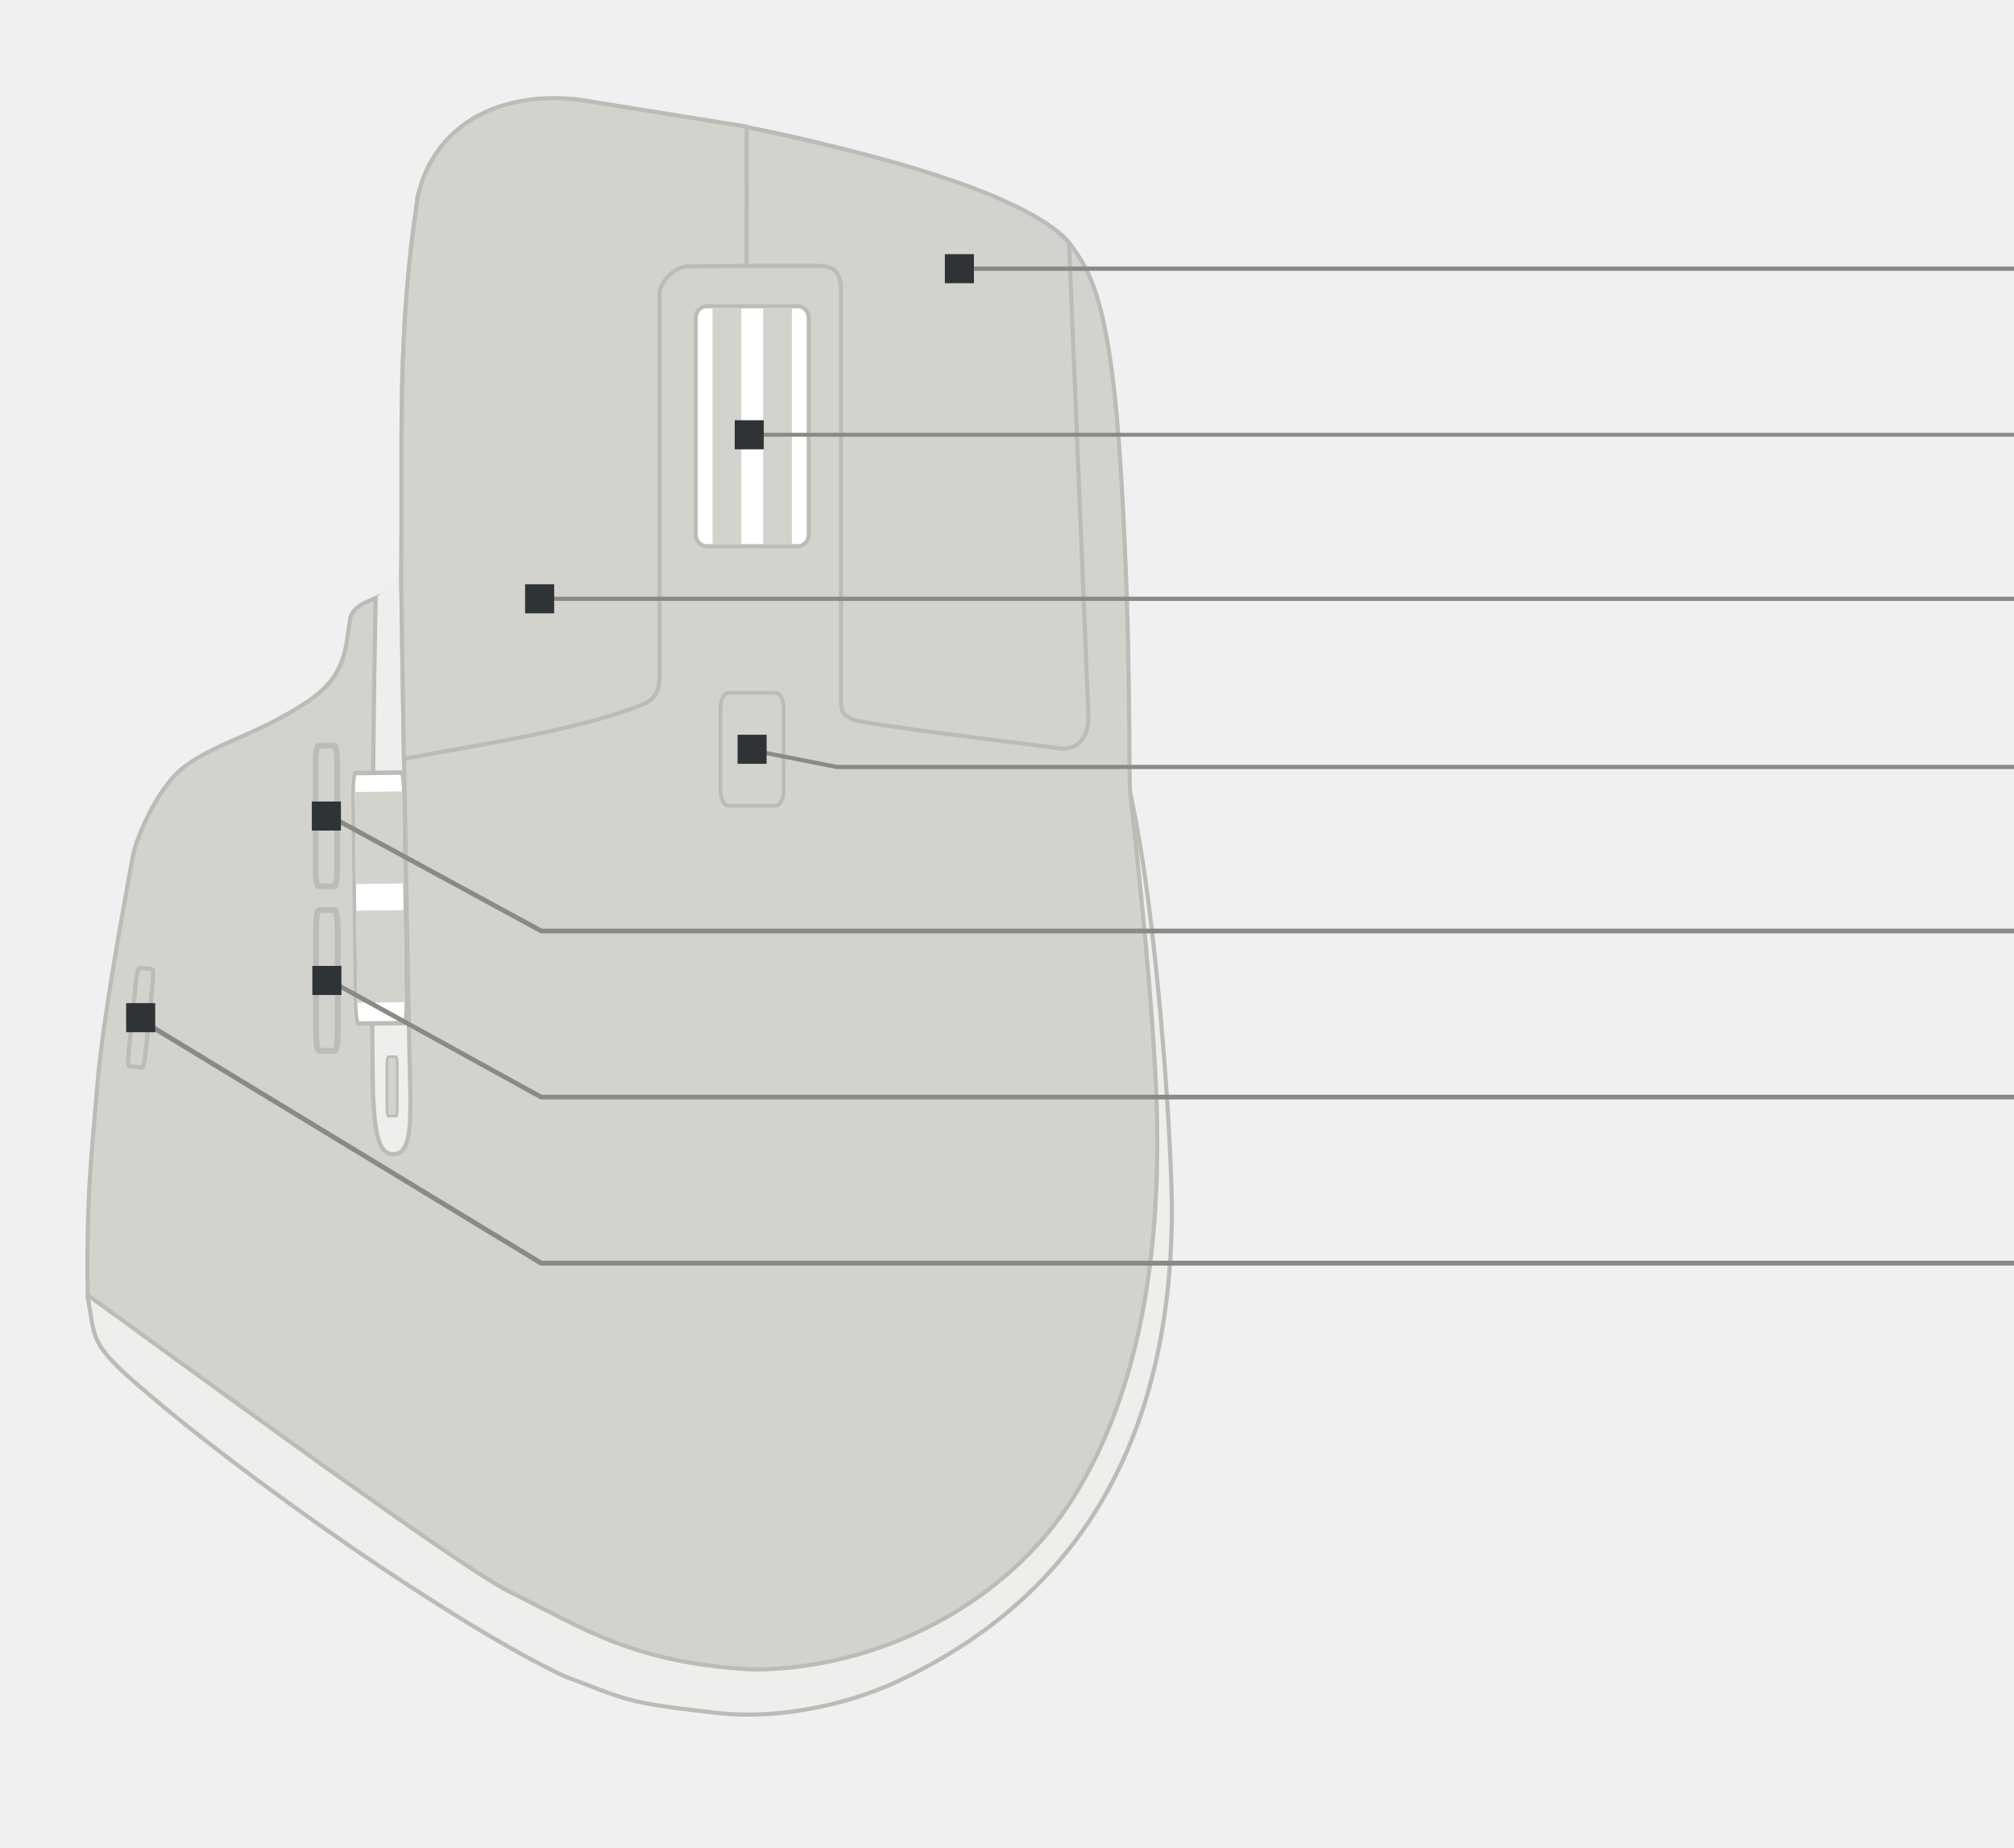
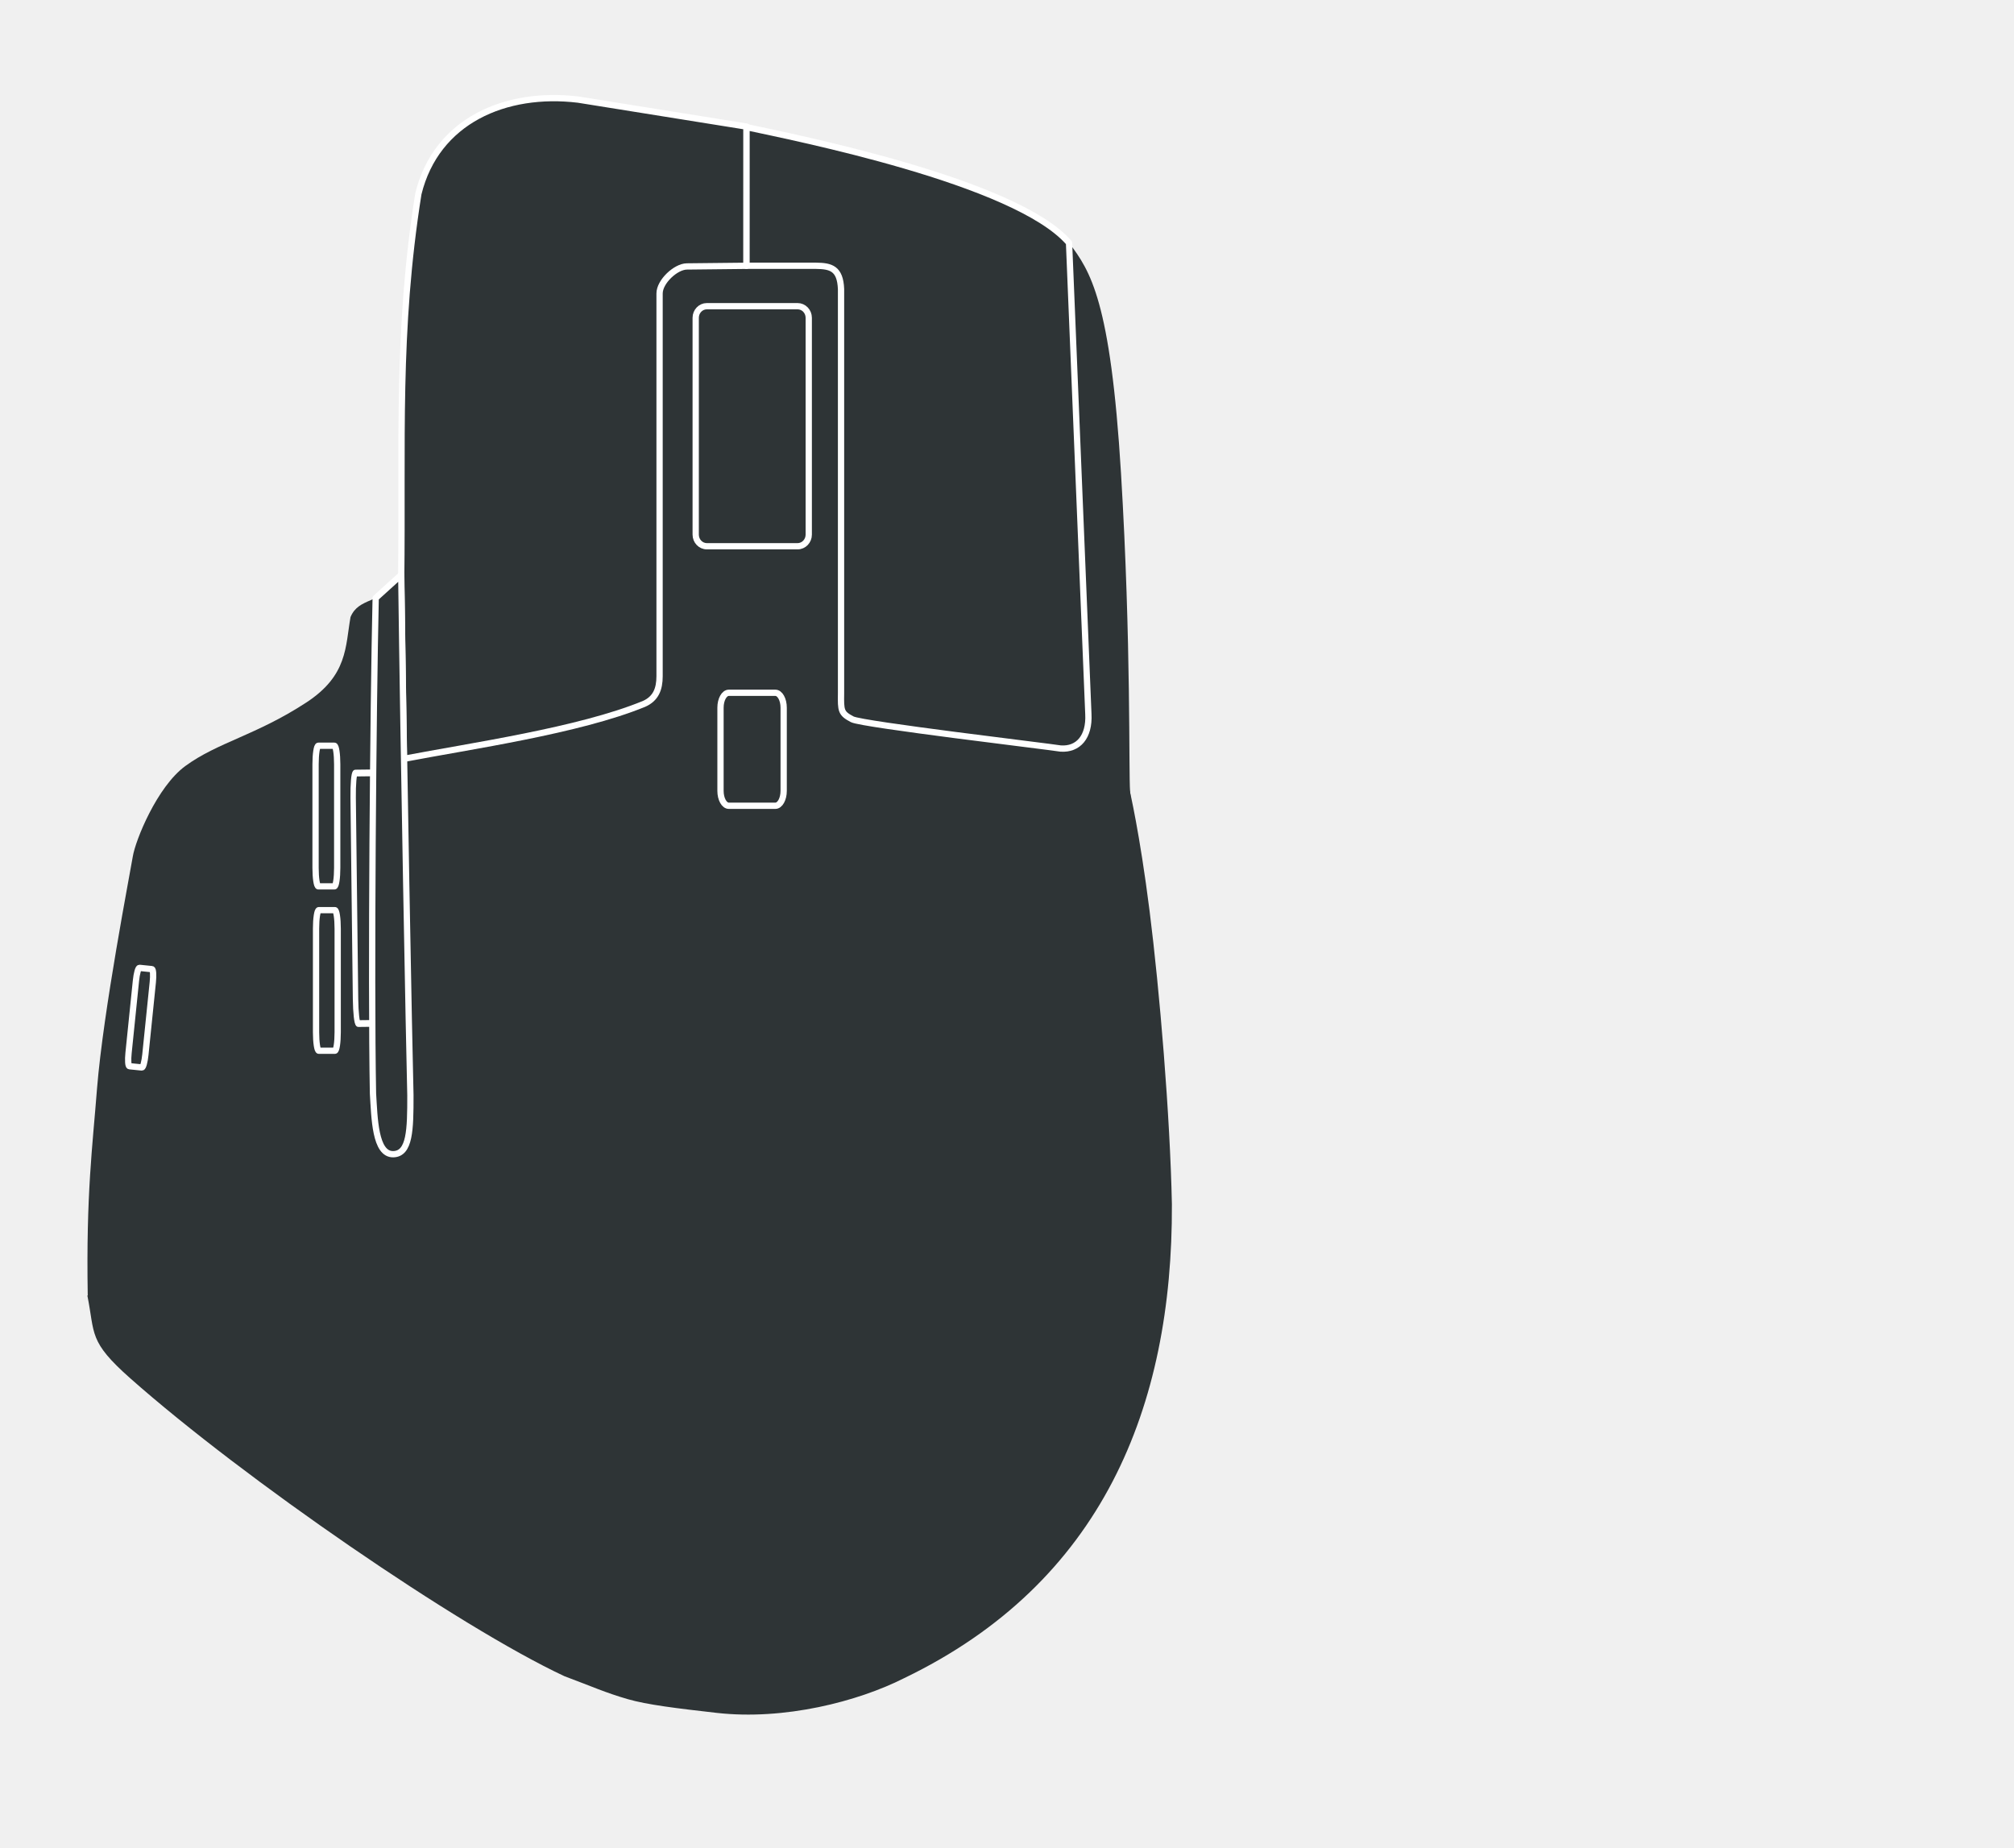
- <svg xmlns="http://www.w3.org/2000/svg" width="485" height="445" viewBox="0 0 128.323 117.74" version="1.1" id="svg8">
-   <defs id="defs2" />
-   <g id="Device" style="display:inline" transform="translate(0,-179.2602)">
-     <path style="display:inline;fill:#eeeeec;fill-opacity:1;stroke:#babdb6;stroke-width:0.265px;stroke-linecap:butt;stroke-linejoin:miter;stroke-opacity:1" d="m 5.567,261.81 c 0.496,2.471 0.056,2.903 2.738,5.277 7.227,6.398 20.922,15.825 27.652,18.974 1.86,0.695 2.587,1.041 4.032,1.462 1.22,0.355 3.11,0.587 5.663,0.876 4.324,0.49 9.01,-0.724 11.944,-2.205 12.629,-6.079 17.127,-17.286 17.072,-30.201 -0.117,-5.696 -0.785,-13.647 -1.42,-18.675 -0.635,-5.028 -1.27,-7.684 -1.27,-7.684" id="path5225-6" />
-     <path style="display:inline;fill:#d3d3ce;fill-opacity:1;stroke:#babdb6;stroke-width:0.265px;stroke-linecap:butt;stroke-linejoin:round;stroke-opacity:1" d="m 22.335,218.569 c -0.337,1.905 -0.172,3.727 -2.83,5.46 -3.201,2.087 -5.623,2.525 -7.695,4.039 -1.801,1.316 -3.182,4.732 -3.349,5.768 -0.167,1.036 -1.878,9.804 -2.279,14.782 -0.284,3.668 -0.701,6.706 -0.592,13.168 2.645,1.868 23.366,17.159 26.821,18.863 4.72,2.328 7.903,4.592 15.616,4.986 7.975,-0.03 16.227,-4.189 20.491,-11.156 4.077,-6.663 5.557,-15.428 5.153,-25.62 -0.367,-8.152 -1.566,-17.965 -1.666,-19.168 -0.1,-1.203 0.078,-9.428 -0.579,-20.27 -0.668,-11.025 -1.958,-12.892 -3.311,-14.688 -2.012,-2.672 -13.298,-6.004 -20.547,-7.373 l -10.723,-1.753 c -5.092,-0.358 -8.68,1.189 -10.186,6.002 -1.423,9.423 -0.981,15.244 -1.096,24.624 -1.38,1.493 -2.707,1.101 -3.226,2.337 z" id="path78-3" />
-     <rect id="button6" width="4.025" height="7.199" x="45.907" y="223.403" style="display:inline;opacity:1;vector-effect:none;fill:#d3d3ce;fill-opacity:1;stroke:#babdb6;stroke-width:0.241;stroke-linecap:butt;stroke-linejoin:miter;stroke-miterlimit:4;stroke-dasharray:none;stroke-dashoffset:0;stroke-opacity:1" rx="0.53" ry="0.948" />
-     <g id="button2">
-       <rect ry="0.736" rx="0.711" y="198.77" x="44.327" height="15.295" width="7.203" id="rect5217" style="display:inline;opacity:1;vector-effect:none;fill:#ffffff;fill-opacity:1;stroke:#babdb6;stroke-width:0.265;stroke-linecap:butt;stroke-linejoin:miter;stroke-miterlimit:4;stroke-dasharray:none;stroke-dashoffset:0;stroke-opacity:1" />
-       <g transform="matrix(1.016291,0,0,1.051046,-4.314057,-4.844122)" id="g1137-6" style="display:inline">
-         <rect style="opacity:1;vector-effect:none;fill:#d3d3ce;fill-opacity:1;stroke:none;stroke-width:0.265px;stroke-linecap:butt;stroke-linejoin:miter;stroke-miterlimit:4;stroke-dasharray:none;stroke-dashoffset:0;stroke-opacity:1" id="rect1131-2" width="1.804" height="14.313" x="48.916" y="193.854" />
-         <rect y="193.854" x="52.091" height="14.313" width="1.804" id="rect1133-9" style="opacity:1;vector-effect:none;fill:#d3d3ce;fill-opacity:1;stroke:none;stroke-width:0.265px;stroke-linecap:butt;stroke-linejoin:miter;stroke-miterlimit:4;stroke-dasharray:none;stroke-dashoffset:0;stroke-opacity:1" />
-       </g>
+ <svg xmlns="http://www.w3.org/2000/svg" width="485" height="445" viewBox="0 0 128.323 117.74" version="1.1" id="mouse">
+   <g id="device" transform="translate(0,-179.2602)" fill="#2e3436" stroke="#ffffff" stroke-width="0.4" stroke-linejoin="round">
+     <g id="body" stroke="none">
+       <path id="body-bottom" d="m 5.567,261.81 c 0.496,2.471 0.056,2.903 2.738,5.277 7.227,6.398 20.922,15.825 27.652,18.974 1.86,0.695 2.587,1.041 4.032,1.462 1.22,0.355 3.11,0.587 5.663,0.876 4.324,0.49 9.01,-0.724 11.944,-2.205 12.629,-6.079 17.127,-17.286 17.072,-30.201 -0.117,-5.696 -0.785,-13.647 -1.42,-18.675 -0.635,-5.028 -1.27,-7.684 -1.27,-7.684 z" />
+       <path id="body-top" d="m 22.335,218.569 c -0.337,1.905 -0.172,3.727 -2.83,5.46 -3.201,2.087 -5.623,2.525 -7.695,4.039 -1.801,1.316 -3.182,4.732 -3.349,5.768 -0.167,1.036 -1.878,9.804 -2.279,14.782 -0.284,3.668 -0.701,6.706 -0.592,13.168 2.645,1.868 23.366,17.159 26.821,18.863 4.72,2.328 7.903,4.592 15.616,4.986 7.975,-0.03 16.227,-4.189 20.491,-11.156 4.077,-6.663 5.557,-15.428 5.153,-25.62 -0.367,-8.152 -1.566,-17.965 -1.666,-19.168 -0.1,-1.203 0.078,-9.428 -0.579,-20.27 -0.668,-11.025 -1.958,-12.892 -3.311,-14.688 -2.012,-2.672 -13.298,-6.004 -20.547,-7.373 l -10.723,-1.753 c -5.092,-0.358 -8.68,1.189 -10.186,6.002 -1.423,9.423 -0.981,15.244 -1.096,24.624 -1.38,1.493 -2.707,1.101 -3.226,2.337 z" />
    </g>
-     <path style="display:inline;fill:#eeeeec;fill-opacity:1;stroke:#babdb6;stroke-width:0.265;stroke-linecap:round;stroke-linejoin:miter;stroke-miterlimit:4;stroke-dasharray:none;stroke-opacity:1;paint-order:markers fill stroke" d="m 23.937,217.363 c -0.16,6.922 -0.309,24.177 -0.172,31.572 0.097,1.542 0.126,3.887 1.288,3.868 1.062,-0.018 1.098,-1.552 1.096,-3.745 -0.081,-3.093 -0.44,-22.043 -0.583,-33.172" id="path5225-6-1" />
-     <g style="display:inline" id="hwheel" transform="matrix(0.8634282,-0.01022175,0.0127429,1.076389,72.06008,-20.50316)">
-       <rect transform="rotate(-90)" ry="0.18" rx="1.465" y="-60.825" x="-245.602" height="3.751" width="14.829" id="rect5217-hw" style="display:inline;opacity:1;vector-effect:none;fill:#ffffff;fill-opacity:1;stroke:#babdb6;stroke-width:0.265;stroke-linecap:butt;stroke-linejoin:miter;stroke-miterlimit:4;stroke-dasharray:none;stroke-dashoffset:0;stroke-opacity:1" />
-       <g transform="matrix(-9.6171087e-5,-2.077608,0.2442252,7.2589616e-6,-195.1672,339.387)" id="g1137-6-7" style="display:inline">
-         <rect y="550.604" x="49.119" height="14.313" width="2.623" id="rect1133-9-9" style="opacity:1;vector-effect:none;fill:#d3d3ce;fill-opacity:1;stroke:none;stroke-width:0.32px;stroke-linecap:butt;stroke-linejoin:miter;stroke-miterlimit:4;stroke-dasharray:none;stroke-dashoffset:0;stroke-opacity:1" />
-         <rect y="550.604" x="45.737" height="14.313" width="2.623" id="rect1133-9-9-6" style="display:inline;opacity:1;vector-effect:none;fill:#d3d3ce;fill-opacity:1;stroke:none;stroke-width:0.32px;stroke-linecap:butt;stroke-linejoin:miter;stroke-miterlimit:4;stroke-dasharray:none;stroke-dashoffset:0;stroke-opacity:1" />
-       </g>
-     </g>
-     <rect id="button5" width="1.078" height="6.298" x="33.254" y="238.77" style="display:inline;opacity:1;vector-effect:none;fill:#d3d3ce;fill-opacity:1;stroke:#babdb6;stroke-width:0.277;stroke-linecap:butt;stroke-linejoin:miter;stroke-miterlimit:4;stroke-dasharray:none;stroke-dashoffset:0;stroke-opacity:1" rx="0.142" ry="0.829" transform="rotate(5.849313)" />
-     <rect ry="1.18" rx="0.182" style="display:inline;opacity:1;vector-effect:none;fill:#d3d3ce;fill-opacity:1;stroke:#babdb6;stroke-width:0.373;stroke-linecap:butt;stroke-linejoin:miter;stroke-miterlimit:4;stroke-dasharray:none;stroke-dashoffset:0;stroke-opacity:1" y="226.777" x="20.106" height="8.959" width="1.379" id="button4" />
-     <rect id="button3" width="1.379" height="8.959" x="20.137" y="237.252" style="display:inline;opacity:1;vector-effect:none;fill:#d3d3ce;fill-opacity:1;stroke:#babdb6;stroke-width:0.373;stroke-linecap:butt;stroke-linejoin:miter;stroke-miterlimit:4;stroke-dasharray:none;stroke-dashoffset:0;stroke-opacity:1" rx="0.182" ry="1.18" />
-     <path d="m 47.566,187.359 -0.001,8.836 h 4.43 c 0.944,0.01 1.542,0.163 1.592,1.491 v 25.741 c -0.016,1.126 -0.013,1.283 0.714,1.665 0.634,0.332 12.505,1.732 13.273,1.862 1.136,0.083 1.844,-0.755 1.772,-2.184 l -1.232,-30.036 c -3.391,-3.927 -17.568,-6.728 -20.547,-7.373 z" style="display:inline;fill:#d3d3ce;fill-opacity:1;stroke:#babdb6;stroke-width:0.265px;stroke-linecap:butt;stroke-linejoin:miter;stroke-opacity:1" id="button1" />
-     <path d="m 26.657,191.608 c -1.399,8.787 -0.989,15.834 -1.096,24.624 l 0.173,11.379 c 4.239,-0.814 11.144,-1.795 15.3,-3.501 0.746,-0.33 0.991,-0.934 0.991,-1.764 v -24.388 c 0,-0.752 1.027,-1.713 1.737,-1.721 l 3.802,-0.041 0.001,-8.87 -10.723,-1.719 c -4.633,-0.557 -9.039,1.342 -10.186,6.002 z" style="display:inline;fill:#d3d3ce;fill-opacity:1;stroke:#babdb6;stroke-width:0.265px;stroke-linecap:butt;stroke-linejoin:miter;stroke-opacity:1" id="button0" />
-     <rect id="path4894" width="0.662" height="3.784" x="24.654" y="246.594" style="display:inline;opacity:1;vector-effect:none;fill:#d3d3ce;fill-opacity:1;stroke:#babdb6;stroke-width:0.168;stroke-linecap:butt;stroke-linejoin:miter;stroke-miterlimit:4;stroke-dasharray:none;stroke-dashoffset:0;stroke-opacity:1" rx="0.087" ry="0.498" />
+     <rect id="button6" x="45.907" y="223.403" width="4.025" height="7.199" rx="0.53" ry="0.95" />
+     <rect id="button4" x="20.106" y="226.777" width="1.379" height="8.959" rx="0.18" ry="1.18" />
+     <rect id="button3" x="20.137" y="237.252" width="1.379" height="8.959" rx="0.18" ry="1.18" />
+     <rect id="button5" x="33.254" y="238.77" width="1.078" height="6.298" rx="0.14" ry="0.83" transform="rotate(5.849313)" />
+     <rect id="hwheel" transform="matrix(0.8634282,-0.01022175,0.0127429,1.076389,72.06008,-20.50316) rotate(-90)" x="-245.602" y="-60.825" width="14.829" height="3.751" rx="1.46" ry="0.18" />
+     <path id="button0" d="m 26.657,191.608 c -1.399,8.787 -0.989,15.834 -1.096,24.624 l 0.173,11.379 c 4.239,-0.814 11.144,-1.795 15.3,-3.501 0.746,-0.33 0.991,-0.934 0.991,-1.764 v -24.388 c 0,-0.752 1.027,-1.713 1.737,-1.721 l 3.802,-0.041 0.001,-8.87 -10.723,-1.719 c -4.633,-0.557 -9.039,1.342 -10.186,6.002 z" />
+     <path id="button1" d="m 47.566,187.359 -0.001,8.836 h 4.43 c 0.944,0.01 1.542,0.163 1.592,1.491 v 25.741 c -0.016,1.126 -0.013,1.283 0.714,1.665 0.634,0.332 12.505,1.732 13.273,1.862 1.136,0.083 1.844,-0.755 1.772,-2.184 l -1.232,-30.036 c -3.391,-3.927 -17.568,-6.728 -20.547,-7.373 z" />
+     <rect id="button2" x="44.327" y="198.77" width="7.203" height="15.295" rx="0.71" ry="0.74" />
+     <path id="thumb-groove" d="m 23.937,217.363 c -0.16,6.922 -0.309,24.177 -0.172,31.572 0.097,1.542 0.126,3.887 1.288,3.868 1.062,-0.018 1.098,-1.552 1.096,-3.745 -0.081,-3.093 -0.44,-22.043 -0.583,-33.172 z" />
  </g>
-   <g id="Buttons" style="display:inline;opacity:1" transform="translate(0,-179.2602)">
-     <g transform="matrix(0.2645833,0,0,0.2645833,2.116662,183.016)" style="display:inline" id="button1-path">
-       <path style="color:#000000;overflow:visible;opacity:1;vector-effect:none;fill:none;fill-opacity:1;stroke:#888a85;stroke-width:1.04;stroke-linecap:square;stroke-linejoin:miter;stroke-miterlimit:4;stroke-dasharray:none;stroke-dashoffset:0;stroke-opacity:1;marker:none;marker-start:none;marker-mid:none;marker-end:none;paint-order:normal" d="M 223.592,50.506 H 476.959" id="path958" />
-       <rect style="color:#000000;overflow:visible;opacity:1;vector-effect:none;fill:#2e3436;fill-opacity:1;stroke:none;stroke-width:2;stroke-linecap:square;stroke-linejoin:miter;stroke-miterlimit:4;stroke-dasharray:none;stroke-dashoffset:0;stroke-opacity:1;marker:none;marker-start:none;marker-mid:none;marker-end:none;paint-order:normal" id="rect968" width="7" height="7" x="219.533" y="47.006" />
-       <rect style="color:#000000;text-align:start;overflow:visible;vector-effect:none;fill:#888a85;fill-opacity:1;stroke:none;stroke-linecap:round" id="button1-leader" width="1" height="1" x="477" y="50.006" />
-     </g>
-     <g id="button6-path" style="display:inline" transform="matrix(0.2645833,0,0,0.2645833,2.116662,213.8399)">
-       <path id="path5469" d="m 173.17,49.999 20.308,4.006 h 284.122" style="color:#000000;overflow:visible;opacity:1;vector-effect:none;fill:none;fill-opacity:1;stroke:#888a85;stroke-width:1;stroke-linecap:square;stroke-linejoin:miter;stroke-miterlimit:4;stroke-dasharray:none;stroke-dashoffset:0;stroke-opacity:1;marker:none;marker-start:none;marker-mid:none;marker-end:none;paint-order:normal" />
-       <rect y="46.248" x="169.615" height="7" width="7" id="rect5471" style="color:#000000;overflow:visible;opacity:1;vector-effect:none;fill:#2e3436;fill-opacity:1;stroke:none;stroke-width:2;stroke-linecap:square;stroke-linejoin:miter;stroke-miterlimit:4;stroke-dasharray:none;stroke-dashoffset:0;stroke-opacity:1;marker:none;marker-start:none;marker-mid:none;marker-end:none;paint-order:normal" />
-       <rect y="53.506" x="477" height="1" width="1" id="button6-leader" style="color:#000000;text-align:start;overflow:visible;vector-effect:none;fill:#888a85;stroke-linecap:round" />
-     </g>
-     <g transform="matrix(0.2645833,0,0,0.2645833,2.116662,204.0504)" style="display:inline" id="button0-path">
-       <path style="color:#000000;overflow:visible;opacity:1;vector-effect:none;fill:none;fill-opacity:1;stroke:#888a85;stroke-width:1.014;stroke-linecap:square;stroke-linejoin:miter;stroke-miterlimit:4;stroke-dasharray:none;stroke-dashoffset:0;stroke-opacity:1;marker:none;marker-start:none;marker-mid:none;marker-end:none;paint-order:normal" d="M 122.401,50.506 H 476.986" id="path5477" />
-       <rect style="color:#000000;overflow:visible;opacity:1;vector-effect:none;fill:#2e3436;fill-opacity:1;stroke:none;stroke-width:2;stroke-linecap:square;stroke-linejoin:miter;stroke-miterlimit:4;stroke-dasharray:none;stroke-dashoffset:0;stroke-opacity:1;marker:none;marker-start:none;marker-mid:none;marker-end:none;paint-order:normal" id="rect5479" width="7" height="7" x="118.449" y="47.006" />
-       <rect style="color:#000000;text-align:start;overflow:visible;vector-effect:none;fill:#888a85;fill-opacity:1;stroke:none;stroke-linecap:round" id="button0-leader" width="1" height="1" x="477" y="50.006" />
-     </g>
-     <g id="button2-path" style="display:inline" transform="matrix(0.2645833,0,0,0.2645833,2.116662,193.5993)">
-       <path id="path5485" d="M 172.957,50.506 H 477.007" style="color:#000000;overflow:visible;opacity:1;vector-effect:none;fill:none;fill-opacity:1;stroke:#888a85;stroke-width:0.939;stroke-linecap:square;stroke-linejoin:miter;stroke-miterlimit:4;stroke-dasharray:none;stroke-dashoffset:0;stroke-opacity:1;marker:none;marker-start:none;marker-mid:none;marker-end:none;paint-order:normal" />
-       <rect y="47.006" x="168.932" height="7" width="7" id="rect5487" style="color:#000000;overflow:visible;opacity:1;vector-effect:none;fill:#2e3436;fill-opacity:1;stroke:none;stroke-width:2;stroke-linecap:square;stroke-linejoin:miter;stroke-miterlimit:4;stroke-dasharray:none;stroke-dashoffset:0;stroke-opacity:1;marker:none;marker-start:none;marker-mid:none;marker-end:none;paint-order:normal" />
-       <rect y="50.006" x="477" height="1" width="1" id="button2-leader" style="color:#000000;text-align:start;overflow:visible;vector-effect:none;fill:#888a85;fill-opacity:1;stroke:none;stroke-linecap:round" />
-     </g>
-     <g transform="matrix(0.2645833,0,0,0.2645833,2.116662,246.3838)" style="display:inline" id="button5-path">
-       <path style="color:#000000;overflow:visible;opacity:1;vector-effect:none;fill:none;fill-opacity:1;stroke:#888a85;stroke-width:1.178;stroke-linecap:square;stroke-linejoin:miter;stroke-miterlimit:4;stroke-dasharray:none;stroke-dashoffset:0;stroke-opacity:1;marker:none;marker-start:none;marker-mid:none;marker-end:none;paint-order:normal" d="M 25.715,-8.166 122.321,50.506 H 477" id="path5493" />
-       <rect style="color:#000000;overflow:visible;opacity:1;vector-effect:none;fill:#2e3436;fill-opacity:1;stroke:none;stroke-width:2;stroke-linecap:square;stroke-linejoin:miter;stroke-miterlimit:4;stroke-dasharray:none;stroke-dashoffset:0;stroke-opacity:1;marker:none;marker-start:none;marker-mid:none;marker-end:none;paint-order:normal" id="rect5495" width="7" height="7" x="22.374" y="-12.122" />
-       <rect style="color:#000000;text-align:start;overflow:visible;vector-effect:none;fill:#888a85;fill-opacity:1;stroke:none;stroke-linecap:round" id="button5-leader" width="1" height="1" x="477" y="50.006" />
-     </g>
-     <g id="button4-path" style="display:inline" transform="matrix(0.2645833,0,0,0.2645833,2.116662,225.217)">
-       <path id="path5503" d="M 71.536,22.903 122.354,50.506 H 477" style="color:#000000;overflow:visible;opacity:1;vector-effect:none;fill:none;fill-opacity:1;stroke:#888a85;stroke-width:1.138;stroke-linecap:square;stroke-linejoin:miter;stroke-miterlimit:4;stroke-dasharray:none;stroke-dashoffset:0;stroke-opacity:1;marker:none;marker-start:none;marker-mid:none;marker-end:none;paint-order:normal" />
-       <rect y="19.328" x="67.098" height="7" width="7" id="rect5505" style="color:#000000;overflow:visible;opacity:1;vector-effect:none;fill:#2e3436;fill-opacity:1;stroke:none;stroke-width:2;stroke-linecap:square;stroke-linejoin:miter;stroke-miterlimit:4;stroke-dasharray:none;stroke-dashoffset:0;stroke-opacity:1;marker:none;marker-start:none;marker-mid:none;marker-end:none;paint-order:normal" />
-       <rect y="50.006" x="477" height="1" width="1" id="button4-leader" style="color:#000000;text-align:start;overflow:visible;vector-effect:none;fill:#888a85;fill-opacity:1;stroke:none;stroke-linecap:round" />
-     </g>
-     <g transform="matrix(0.2645833,0,0,0.2645833,2.116662,235.8003)" style="display:inline" id="button3-path">
-       <path style="color:#000000;overflow:visible;opacity:1;vector-effect:none;fill:none;fill-opacity:1;stroke:#888a85;stroke-width:1.121;stroke-linecap:square;stroke-linejoin:miter;stroke-miterlimit:4;stroke-dasharray:none;stroke-dashoffset:0;stroke-opacity:1;marker:none;marker-start:none;marker-mid:none;marker-end:none;paint-order:normal" d="M 71.613,22.565 122.297,50.506 H 477" id="path5513" />
-       <rect style="color:#000000;overflow:visible;opacity:1;vector-effect:none;fill:#2e3436;fill-opacity:1;stroke:none;stroke-width:2;stroke-linecap:square;stroke-linejoin:miter;stroke-miterlimit:4;stroke-dasharray:none;stroke-dashoffset:0;stroke-opacity:1;marker:none;marker-start:none;marker-mid:none;marker-end:none;paint-order:normal" id="rect5515" width="7" height="7" x="67.214" y="18.917" />
-       <rect style="color:#000000;text-align:start;overflow:visible;vector-effect:none;fill:#888a85;fill-opacity:1;stroke:none;stroke-linecap:round" id="button3-leader" width="1" height="1" x="477" y="50.006" />
-     </g>
+   <g id="anchors" display="none" fill="#e5484d">
+     <circle id="button0-anchor" cx="34.382" cy="38.154" r="0.8" />
+     <circle id="button1-anchor" cx="61.127" cy="17.119" r="0.8" />
+     <circle id="button2-anchor" cx="47.740" cy="27.703" r="0.8" />
+     <circle id="button3-anchor" cx="20.827" cy="62.472" r="0.8" />
+     <circle id="button4-anchor" cx="20.796" cy="51.997" r="0.8" />
+     <circle id="button5-anchor" cx="8.962" cy="64.842" r="0.8" />
+     <circle id="button6-anchor" cx="47.921" cy="47.742" r="0.8" />
  </g>
-   <g style="display:inline" id="LEDs" transform="translate(0,-14.5521)" />
+   <g id="leaders" />
</svg>
